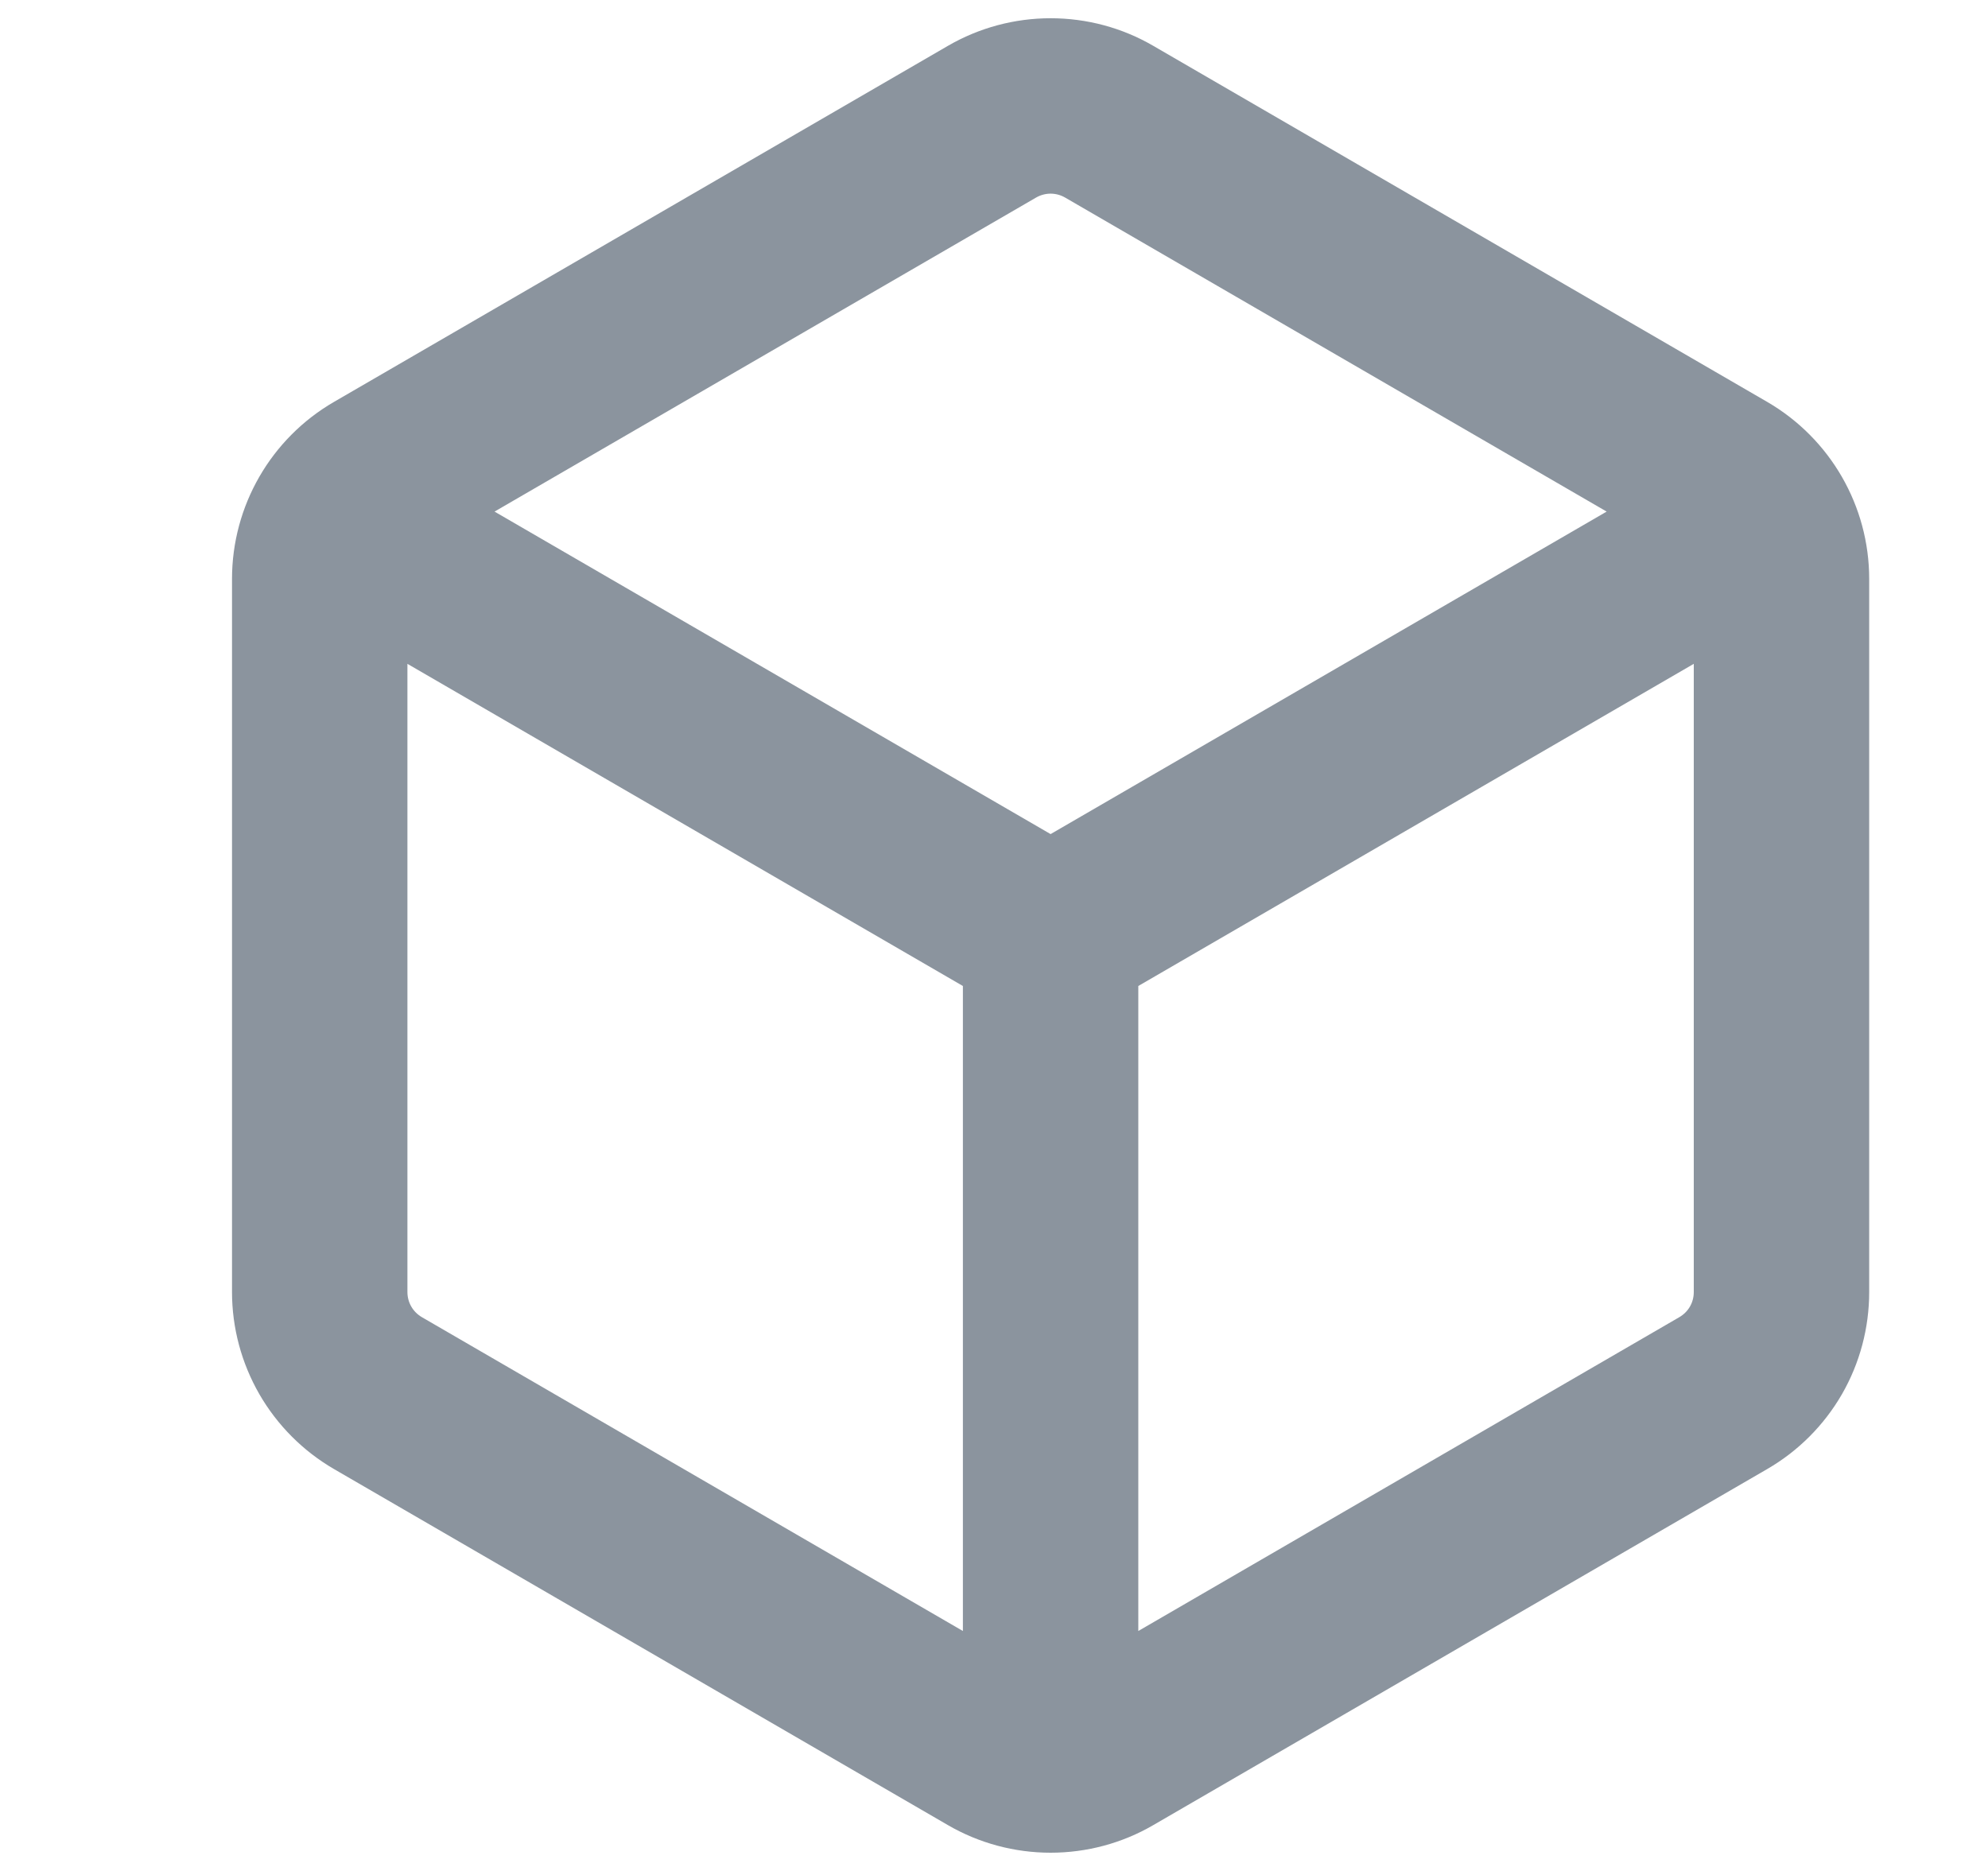
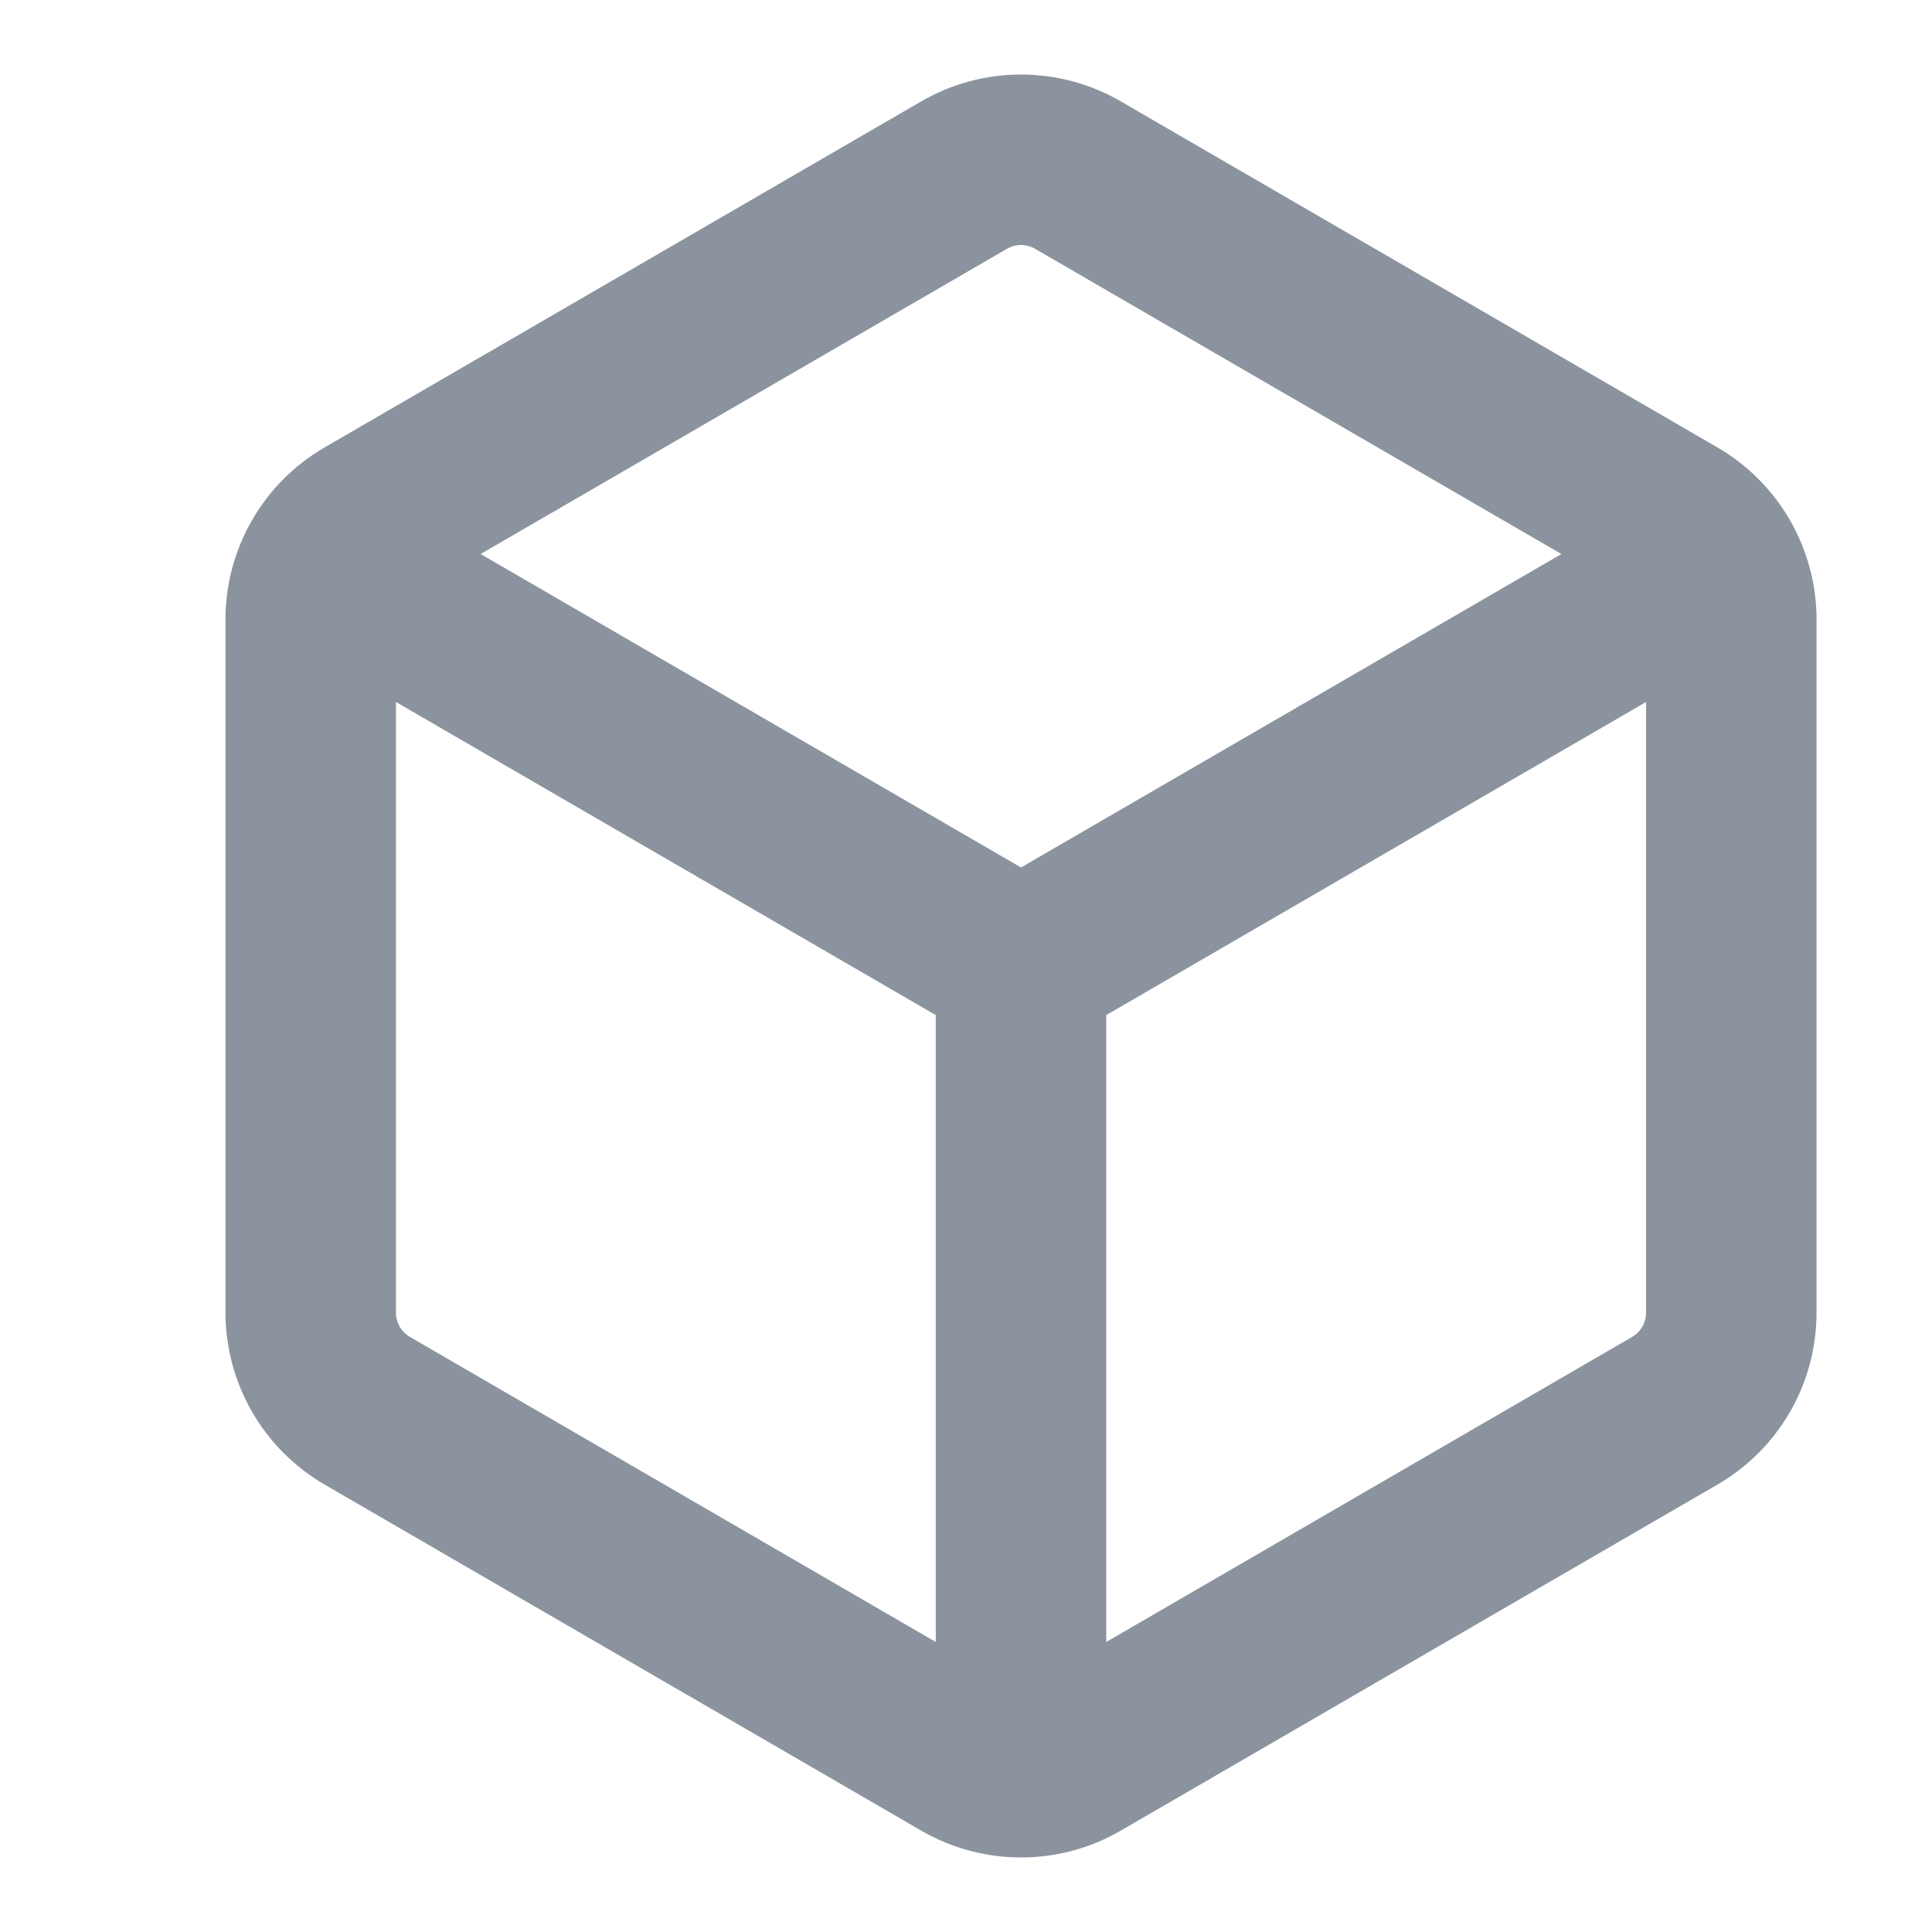
- <svg xmlns="http://www.w3.org/2000/svg" width="17" height="16" viewBox="0 0 17 16" fill="none">
+ <svg xmlns="http://www.w3.org/2000/svg" width="16" height="16" viewBox="0 0 17 16" fill="none">
  <path d="M9.862 0.392L15.112 3.437C15.652 3.751 15.984 4.327 15.984 4.951V11.049C15.984 11.356 15.904 11.657 15.751 11.923C15.598 12.188 15.378 12.409 15.112 12.563L9.862 15.608C9.596 15.763 9.293 15.844 8.984 15.844C8.676 15.844 8.373 15.763 8.106 15.608L2.856 12.563C2.591 12.409 2.371 12.188 2.218 11.923C2.065 11.657 1.984 11.356 1.984 11.049V4.951C1.984 4.327 2.316 3.75 2.856 3.437L8.106 0.392C8.373 0.237 8.676 0.156 8.984 0.156C9.293 0.156 9.596 0.237 9.862 0.392ZM8.859 1.69L4.229 4.375L8.984 7.133L13.739 4.375L9.109 1.69C9.071 1.668 9.028 1.656 8.984 1.656C8.94 1.656 8.897 1.668 8.859 1.69ZM3.484 5.677V11.049C3.484 11.139 3.531 11.22 3.609 11.265L8.234 13.948V8.432L3.484 5.677ZM9.734 13.948L14.359 11.265C14.397 11.243 14.429 11.212 14.451 11.174C14.473 11.136 14.484 11.093 14.484 11.049V5.677L9.734 8.432V13.948Z" fill="#8B949E" />
</svg>
